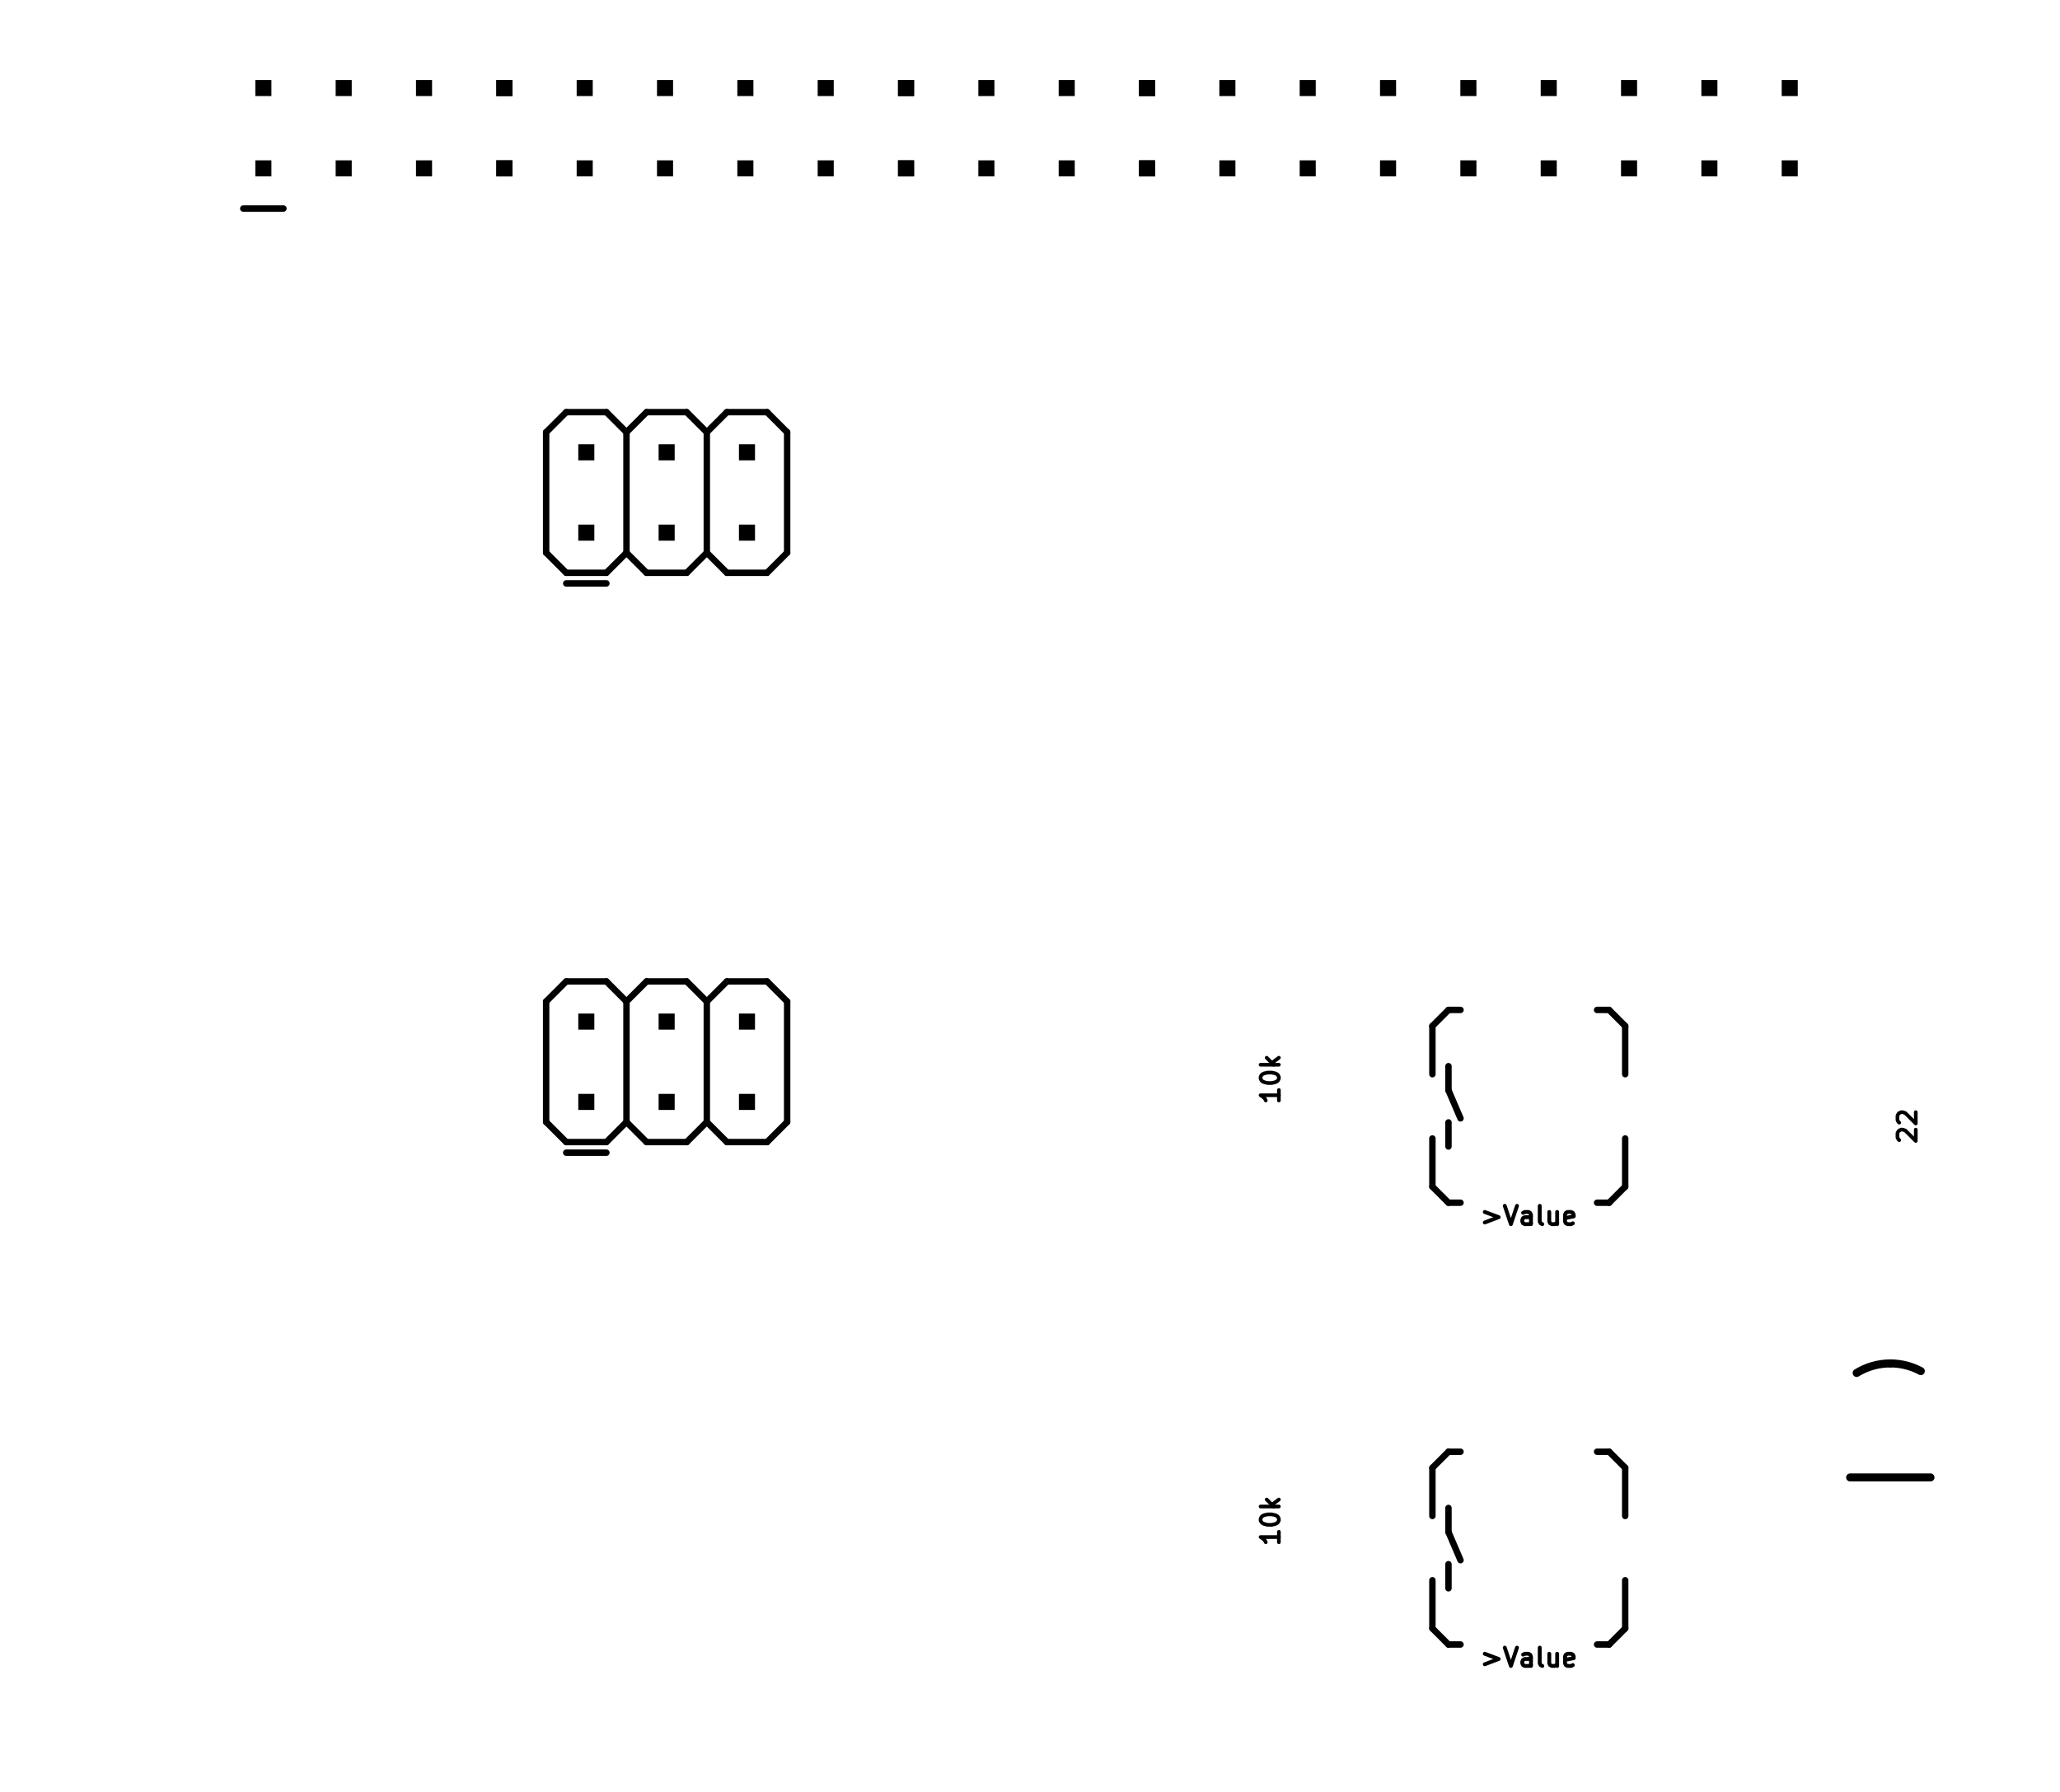
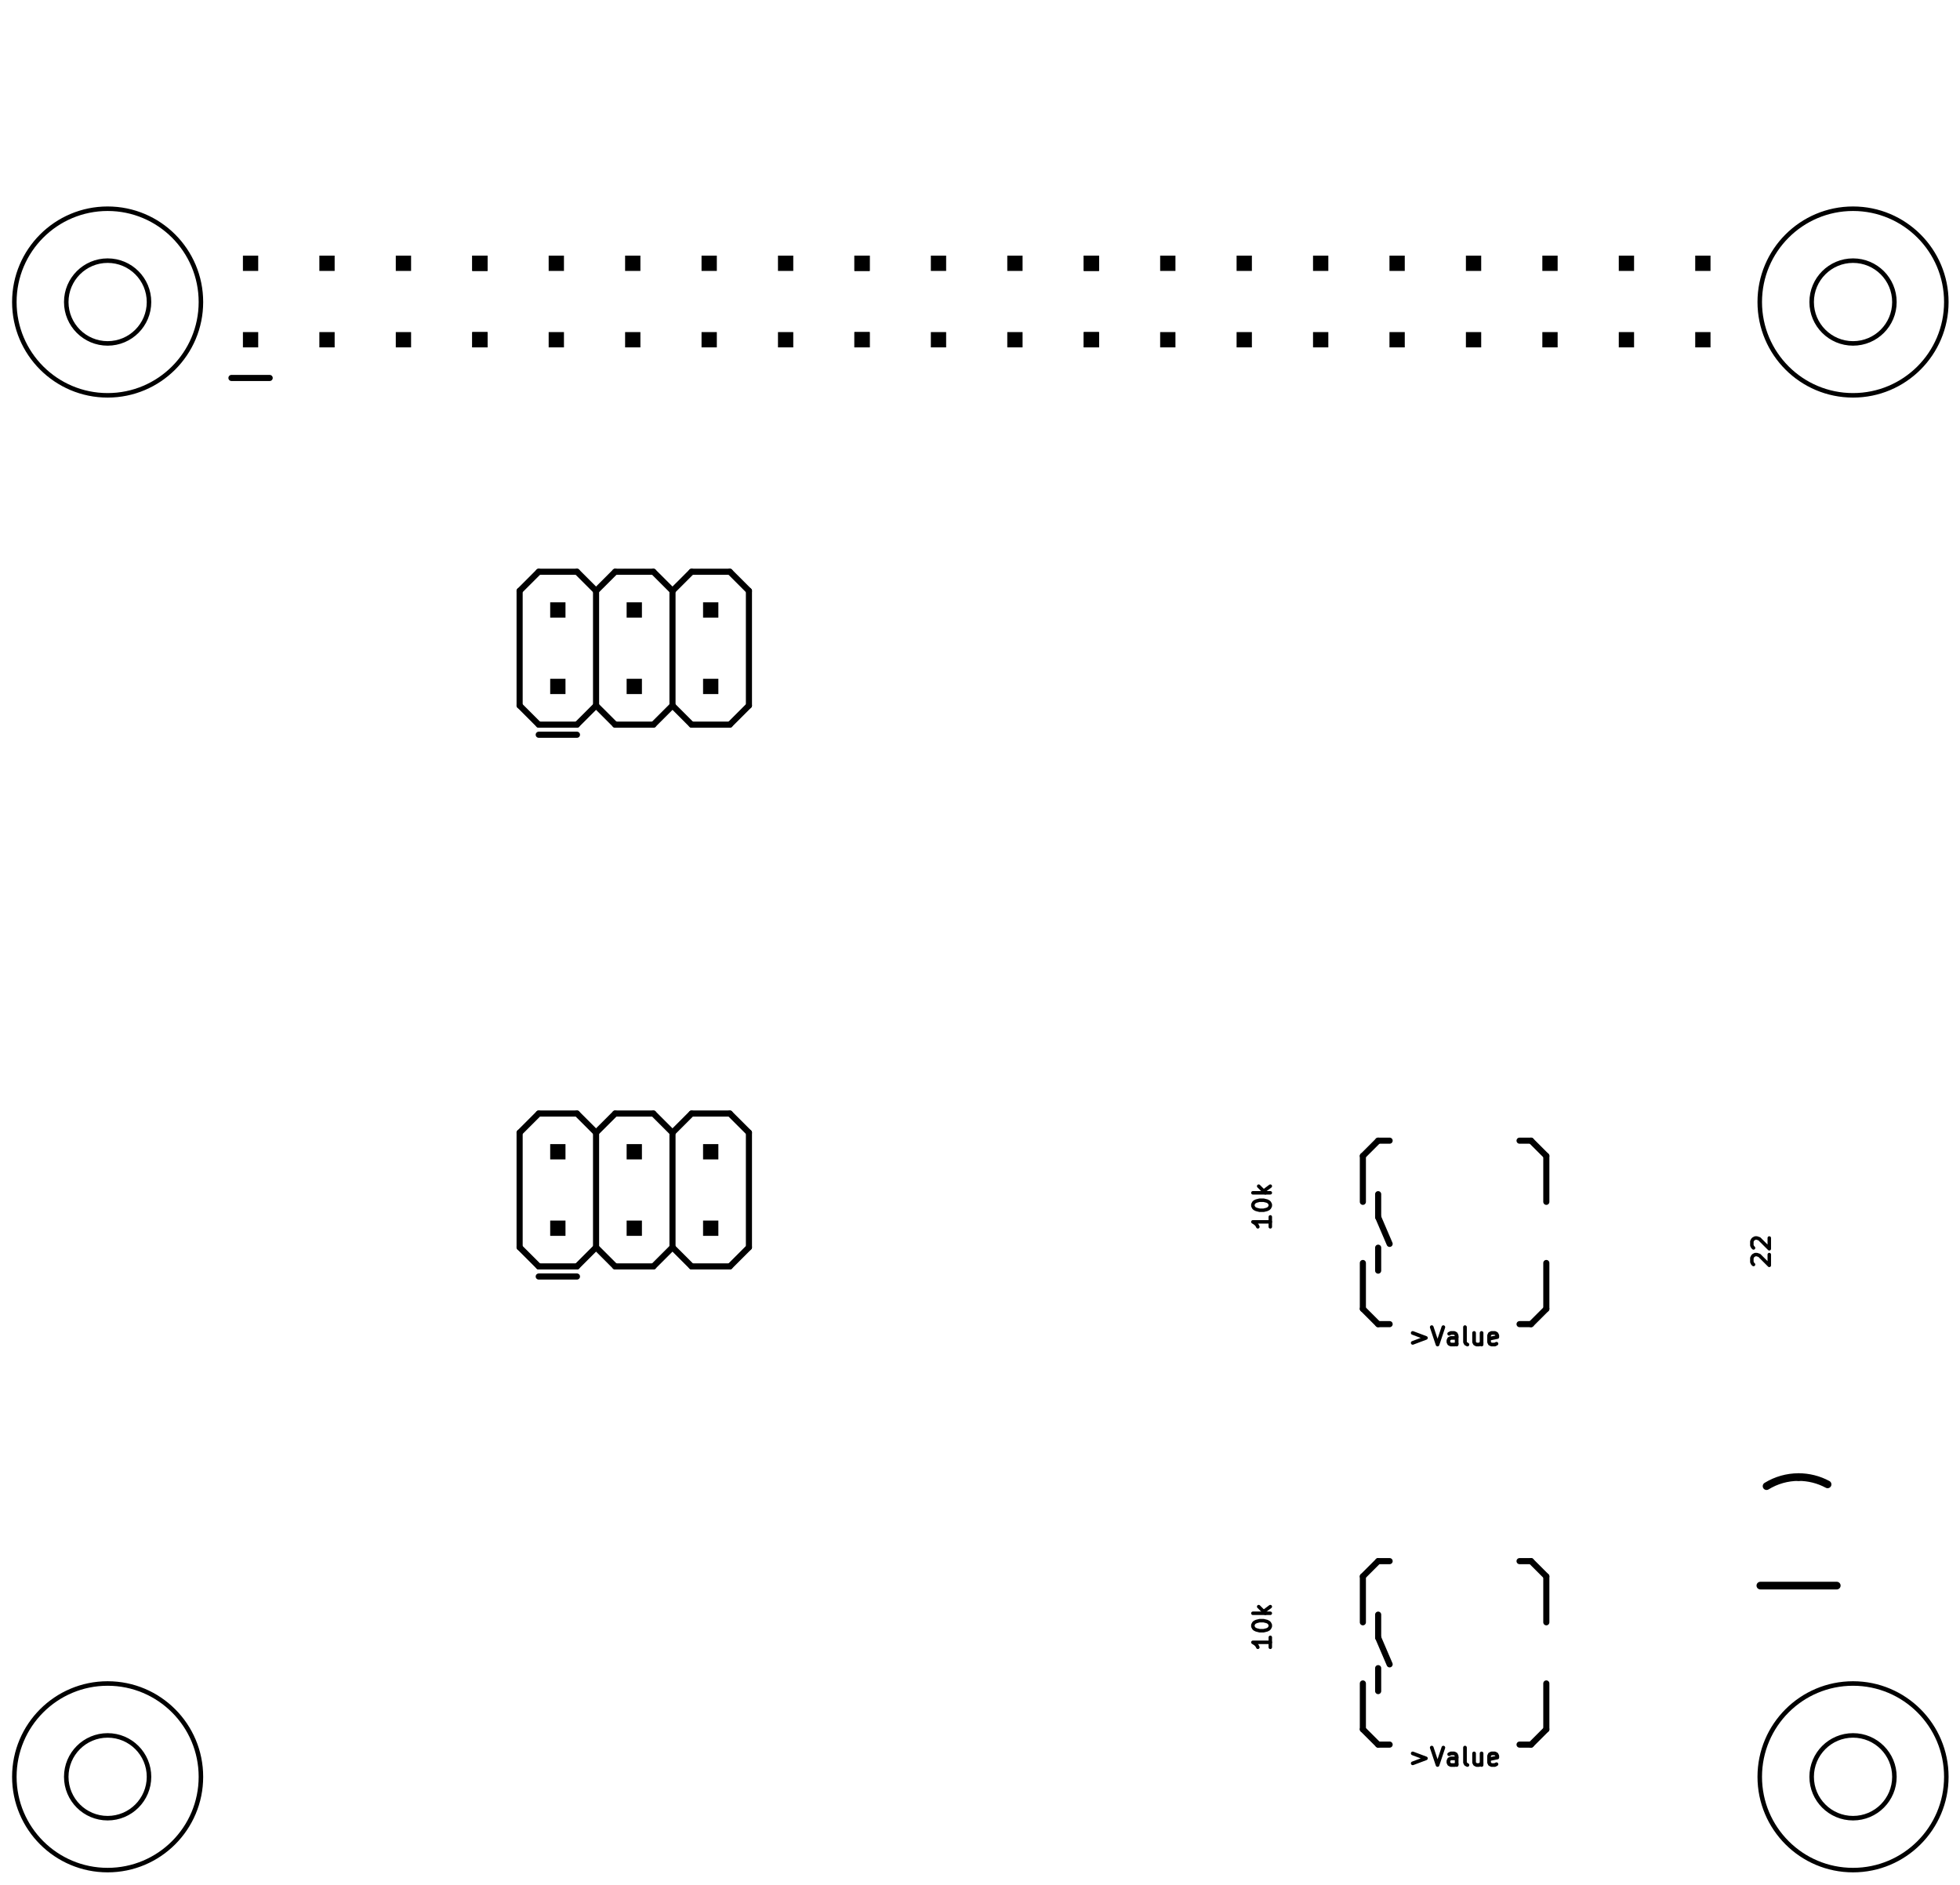
- <svg xmlns="http://www.w3.org/2000/svg" version="1.1" width="6.513cm" height="5.664cm" viewBox="0 0 25640 22300 ">
+ <svg xmlns="http://www.w3.org/2000/svg" version="1.1" width="6.513cm" height="6.261cm" viewBox="0 0 25640 24650 ">
  <g style="fill:#000000; fill-opacity:1;stroke:#000000; stroke-opacity:1; stroke-linecap:round; stroke-linejoin:round; " transform="translate(0 0) scale(1 1)">
</g>
  <g style="fill:#000000; fill-opacity:0.0;  stroke:#000000; stroke-width:-0; stroke-opacity:1;  stroke-linecap:round; stroke-linejoin:round;">
</g>
  <g style="fill:#000000; fill-opacity:0.0;  stroke:#000000; stroke-width:80; stroke-opacity:1;  stroke-linecap:round; stroke-linejoin:round;">
-     <path d="M3527 2596 L3027 2596 " />
+     <path d="M3527 4944 L3027 4944 " />
  </g>
  <g style="fill:#000000; fill-opacity:1.0;  stroke:#000000; stroke-width:0; stroke-opacity:1;  stroke-linecap:round; stroke-linejoin:round;">
-     <polyline style="fill-rule:evenodd;" points="22377,2196 22377,1996 22177,1996 22177,2196 22377,2196 " />
-     <polyline style="fill-rule:evenodd;" points="21377,2196 21377,1996 21177,1996 21177,2196 21377,2196 " />
-     <polyline style="fill-rule:evenodd;" points="20377,2196 20377,1996 20177,1996 20177,2196 20377,2196 " />
-     <polyline style="fill-rule:evenodd;" points="19377,2196 19377,1996 19177,1996 19177,2196 19377,2196 " />
-     <polyline style="fill-rule:evenodd;" points="18377,2196 18377,1996 18177,1996 18177,2196 18377,2196 " />
-     <polyline style="fill-rule:evenodd;" points="17377,2196 17377,1996 17177,1996 17177,2196 17377,2196 " />
-     <polyline style="fill-rule:evenodd;" points="16377,2196 16377,1996 16177,1996 16177,2196 16377,2196 " />
-     <polyline style="fill-rule:evenodd;" points="22377,1196 22377,996 22177,996 22177,1196 22377,1196 " />
-     <polyline style="fill-rule:evenodd;" points="21377,1196 21377,996 21177,996 21177,1196 21377,1196 " />
-     <polyline style="fill-rule:evenodd;" points="20377,1196 20377,996 20177,996 20177,1196 20377,1196 " />
-     <polyline style="fill-rule:evenodd;" points="19377,1196 19377,996 19177,996 19177,1196 19377,1196 " />
-     <polyline style="fill-rule:evenodd;" points="18377,1196 18377,996 18177,996 18177,1196 18377,1196 " />
-     <polyline style="fill-rule:evenodd;" points="17377,1196 17377,996 17177,996 17177,1196 17377,1196 " />
-     <polyline style="fill-rule:evenodd;" points="16377,1196 16377,996 16177,996 16177,1196 16377,1196 " />
-     <polyline style="fill-rule:evenodd;" points="14377,1196 14377,996 14177,996 14177,1196 14377,1196 " />
-     <polyline style="fill-rule:evenodd;" points="14377,2196 14377,1996 14177,1996 14177,2196 14377,2196 " />
-     <polyline style="fill-rule:evenodd;" points="15377,2196 15377,1996 15177,1996 15177,2196 15377,2196 " />
-     <polyline style="fill-rule:evenodd;" points="15377,1196 15377,996 15177,996 15177,1196 15377,1196 " />
-     <polyline style="fill-rule:evenodd;" points="14377,2196 14377,1996 14177,1996 14177,2196 14377,2196 " />
-     <polyline style="fill-rule:evenodd;" points="14377,1196 14377,996 14177,996 14177,1196 14377,1196 " />
-     <polyline style="fill-rule:evenodd;" points="13377,2196 13377,1996 13177,1996 13177,2196 13377,2196 " />
-     <polyline style="fill-rule:evenodd;" points="13377,1196 13377,996 13177,996 13177,1196 13377,1196 " />
-     <polyline style="fill-rule:evenodd;" points="11377,1196 11377,996 11177,996 11177,1196 11377,1196 " />
-     <polyline style="fill-rule:evenodd;" points="11377,2196 11377,1996 11177,1996 11177,2196 11377,2196 " />
-     <polyline style="fill-rule:evenodd;" points="12377,2196 12377,1996 12177,1996 12177,2196 12377,2196 " />
-     <polyline style="fill-rule:evenodd;" points="12377,1196 12377,996 12177,996 12177,1196 12377,1196 " />
-     <polyline style="fill-rule:evenodd;" points="11377,2196 11377,1996 11177,1996 11177,2196 11377,2196 " />
-     <polyline style="fill-rule:evenodd;" points="11377,1196 11377,996 11177,996 11177,1196 11377,1196 " />
-     <polyline style="fill-rule:evenodd;" points="10377,2196 10377,1996 10177,1996 10177,2196 10377,2196 " />
-     <polyline style="fill-rule:evenodd;" points="10377,1196 10377,996 10177,996 10177,1196 10377,1196 " />
-     <polyline style="fill-rule:evenodd;" points="9377,2196 9377,1996 9177,1996 9177,2196 9377,2196 " />
-     <polyline style="fill-rule:evenodd;" points="9377,1196 9377,996 9177,996 9177,1196 9377,1196 " />
-     <polyline style="fill-rule:evenodd;" points="8377,1196 8377,996 8177,996 8177,1196 8377,1196 " />
-     <polyline style="fill-rule:evenodd;" points="8377,2196 8377,1996 8177,1996 8177,2196 8377,2196 " />
-     <polyline style="fill-rule:evenodd;" points="6377,1196 6377,996 6177,996 6177,1196 6377,1196 " />
-     <polyline style="fill-rule:evenodd;" points="6377,2196 6377,1996 6177,1996 6177,2196 6377,2196 " />
-     <polyline style="fill-rule:evenodd;" points="7377,2196 7377,1996 7177,1996 7177,2196 7377,2196 " />
-     <polyline style="fill-rule:evenodd;" points="7377,1196 7377,996 7177,996 7177,1196 7377,1196 " />
-     <polyline style="fill-rule:evenodd;" points="6377,2196 6377,1996 6177,1996 6177,2196 6377,2196 " />
-     <polyline style="fill-rule:evenodd;" points="6377,1196 6377,996 6177,996 6177,1196 6377,1196 " />
-     <polyline style="fill-rule:evenodd;" points="5377,2196 5377,1996 5177,1996 5177,2196 5377,2196 " />
-     <polyline style="fill-rule:evenodd;" points="5377,1196 5377,996 5177,996 5177,1196 5377,1196 " />
-     <polyline style="fill-rule:evenodd;" points="4377,2196 4377,1996 4177,1996 4177,2196 4377,2196 " />
-     <polyline style="fill-rule:evenodd;" points="4377,1196 4377,996 4177,996 4177,1196 4377,1196 " />
-     <polyline style="fill-rule:evenodd;" points="3377,1196 3377,996 3177,996 3177,1196 3377,1196 " />
-     <polyline style="fill-rule:evenodd;" points="3377,2196 3377,1996 3177,1996 3177,2196 3377,2196 " />
-     <polyline style="fill-rule:evenodd;" points="9197,6731 9397,6731 9397,6531 9197,6531 9197,6731 " />
-     <polyline style="fill-rule:evenodd;" points="9197,5731 9397,5731 9397,5531 9197,5531 9197,5731 " />
-     <polyline style="fill-rule:evenodd;" points="8197,6731 8397,6731 8397,6531 8197,6531 8197,6731 " />
-     <polyline style="fill-rule:evenodd;" points="8197,5731 8397,5731 8397,5531 8197,5531 8197,5731 " />
-     <polyline style="fill-rule:evenodd;" points="7197,5731 7397,5731 7397,5531 7197,5531 7197,5731 " />
-     <polyline style="fill-rule:evenodd;" points="7197,6731 7397,6731 7397,6531 7197,6531 7197,6731 " />
+     <polyline style="fill-rule:evenodd;" points="22377,4544 22377,4344 22177,4344 22177,4544 22377,4544 " />
+     <polyline style="fill-rule:evenodd;" points="21377,4544 21377,4344 21177,4344 21177,4544 21377,4544 " />
+     <polyline style="fill-rule:evenodd;" points="20377,4544 20377,4344 20177,4344 20177,4544 20377,4544 " />
+     <polyline style="fill-rule:evenodd;" points="19377,4544 19377,4344 19177,4344 19177,4544 19377,4544 " />
+     <polyline style="fill-rule:evenodd;" points="18377,4544 18377,4344 18177,4344 18177,4544 18377,4544 " />
+     <polyline style="fill-rule:evenodd;" points="17377,4544 17377,4344 17177,4344 17177,4544 17377,4544 " />
+     <polyline style="fill-rule:evenodd;" points="16377,4544 16377,4344 16177,4344 16177,4544 16377,4544 " />
+     <polyline style="fill-rule:evenodd;" points="22377,3544 22377,3344 22177,3344 22177,3544 22377,3544 " />
+     <polyline style="fill-rule:evenodd;" points="21377,3544 21377,3344 21177,3344 21177,3544 21377,3544 " />
+     <polyline style="fill-rule:evenodd;" points="20377,3544 20377,3344 20177,3344 20177,3544 20377,3544 " />
+     <polyline style="fill-rule:evenodd;" points="19377,3544 19377,3344 19177,3344 19177,3544 19377,3544 " />
+     <polyline style="fill-rule:evenodd;" points="18377,3544 18377,3344 18177,3344 18177,3544 18377,3544 " />
+     <polyline style="fill-rule:evenodd;" points="17377,3544 17377,3344 17177,3344 17177,3544 17377,3544 " />
+     <polyline style="fill-rule:evenodd;" points="16377,3544 16377,3344 16177,3344 16177,3544 16377,3544 " />
+     <polyline style="fill-rule:evenodd;" points="14377,3544 14377,3344 14177,3344 14177,3544 14377,3544 " />
+     <polyline style="fill-rule:evenodd;" points="14377,4544 14377,4344 14177,4344 14177,4544 14377,4544 " />
+     <polyline style="fill-rule:evenodd;" points="15377,4544 15377,4344 15177,4344 15177,4544 15377,4544 " />
+     <polyline style="fill-rule:evenodd;" points="15377,3544 15377,3344 15177,3344 15177,3544 15377,3544 " />
+     <polyline style="fill-rule:evenodd;" points="14377,4544 14377,4344 14177,4344 14177,4544 14377,4544 " />
+     <polyline style="fill-rule:evenodd;" points="14377,3544 14377,3344 14177,3344 14177,3544 14377,3544 " />
+     <polyline style="fill-rule:evenodd;" points="13377,4544 13377,4344 13177,4344 13177,4544 13377,4544 " />
+     <polyline style="fill-rule:evenodd;" points="13377,3544 13377,3344 13177,3344 13177,3544 13377,3544 " />
+     <polyline style="fill-rule:evenodd;" points="11377,3544 11377,3344 11177,3344 11177,3544 11377,3544 " />
+     <polyline style="fill-rule:evenodd;" points="11377,4544 11377,4344 11177,4344 11177,4544 11377,4544 " />
+     <polyline style="fill-rule:evenodd;" points="12377,4544 12377,4344 12177,4344 12177,4544 12377,4544 " />
+     <polyline style="fill-rule:evenodd;" points="12377,3544 12377,3344 12177,3344 12177,3544 12377,3544 " />
+     <polyline style="fill-rule:evenodd;" points="11377,4544 11377,4344 11177,4344 11177,4544 11377,4544 " />
+     <polyline style="fill-rule:evenodd;" points="11377,3544 11377,3344 11177,3344 11177,3544 11377,3544 " />
+     <polyline style="fill-rule:evenodd;" points="10377,4544 10377,4344 10177,4344 10177,4544 10377,4544 " />
+     <polyline style="fill-rule:evenodd;" points="10377,3544 10377,3344 10177,3344 10177,3544 10377,3544 " />
+     <polyline style="fill-rule:evenodd;" points="9377,4544 9377,4344 9177,4344 9177,4544 9377,4544 " />
+     <polyline style="fill-rule:evenodd;" points="9377,3544 9377,3344 9177,3344 9177,3544 9377,3544 " />
+     <polyline style="fill-rule:evenodd;" points="8377,3544 8377,3344 8177,3344 8177,3544 8377,3544 " />
+     <polyline style="fill-rule:evenodd;" points="8377,4544 8377,4344 8177,4344 8177,4544 8377,4544 " />
+     <polyline style="fill-rule:evenodd;" points="6377,3544 6377,3344 6177,3344 6177,3544 6377,3544 " />
+     <polyline style="fill-rule:evenodd;" points="6377,4544 6377,4344 6177,4344 6177,4544 6377,4544 " />
+     <polyline style="fill-rule:evenodd;" points="7377,4544 7377,4344 7177,4344 7177,4544 7377,4544 " />
+     <polyline style="fill-rule:evenodd;" points="7377,3544 7377,3344 7177,3344 7177,3544 7377,3544 " />
+     <polyline style="fill-rule:evenodd;" points="6377,4544 6377,4344 6177,4344 6177,4544 6377,4544 " />
+     <polyline style="fill-rule:evenodd;" points="6377,3544 6377,3344 6177,3344 6177,3544 6377,3544 " />
+     <polyline style="fill-rule:evenodd;" points="5377,4544 5377,4344 5177,4344 5177,4544 5377,4544 " />
+     <polyline style="fill-rule:evenodd;" points="5377,3544 5377,3344 5177,3344 5177,3544 5377,3544 " />
+     <polyline style="fill-rule:evenodd;" points="4377,4544 4377,4344 4177,4344 4177,4544 4377,4544 " />
+     <polyline style="fill-rule:evenodd;" points="4377,3544 4377,3344 4177,3344 4177,3544 4377,3544 " />
+     <polyline style="fill-rule:evenodd;" points="3377,3544 3377,3344 3177,3344 3177,3544 3377,3544 " />
+     <polyline style="fill-rule:evenodd;" points="3377,4544 3377,4344 3177,4344 3177,4544 3377,4544 " />
+     <polyline style="fill-rule:evenodd;" points="9197,9079 9397,9079 9397,8879 9197,8879 9197,9079 " />
+     <polyline style="fill-rule:evenodd;" points="9197,8079 9397,8079 9397,7879 9197,7879 9197,8079 " />
+     <polyline style="fill-rule:evenodd;" points="8197,9079 8397,9079 8397,8879 8197,8879 8197,9079 " />
+     <polyline style="fill-rule:evenodd;" points="8197,8079 8397,8079 8397,7879 8197,7879 8197,8079 " />
+     <polyline style="fill-rule:evenodd;" points="7197,8079 7397,8079 7397,7879 7197,7879 7197,8079 " />
+     <polyline style="fill-rule:evenodd;" points="7197,9079 7397,9079 7397,8879 7197,8879 7197,9079 " />
  </g>
  <g style="fill:#000000; fill-opacity:1.0;  stroke:#000000; stroke-width:80; stroke-opacity:1;  stroke-linecap:round; stroke-linejoin:round;">
</g>
  <g style="fill:#000000; fill-opacity:0.0;  stroke:#000000; stroke-width:80; stroke-opacity:1;  stroke-linecap:round; stroke-linejoin:round;">
-     <path d="M7547 7263 L7047 7263 " />
-     <path d="M7047 7131 L7547 7131 " />
-     <path d="M8047 7131 L8547 7131 " />
-     <path d="M9047 7131 L9547 7131 " />
-     <path d="M9797 5381 L9797 6881 " />
-     <path d="M8797 5381 L8797 6881 " />
-     <path d="M7797 5381 L7797 6881 " />
-     <path d="M9547 5131 L9797 5381 " />
-     <path d="M9047 5131 L9547 5131 " />
-     <path d="M8797 5381 L9047 5131 " />
-     <path d="M8547 5131 L8797 5381 " />
-     <path d="M8047 5131 L8547 5131 " />
-     <path d="M7797 5381 L8047 5131 " />
-     <path d="M7547 5131 L7797 5381 " />
-     <path d="M7047 5131 L7547 5131 " />
-     <path d="M6797 5381 L7047 5131 " />
-     <path d="M6797 6881 L6797 5381 " />
-     <path d="M9547 7131 L9797 6881 " />
-     <path d="M8797 6881 L9047 7131 " />
-     <path d="M8547 7131 L8797 6881 " />
-     <path d="M7797 6881 L8047 7131 " />
-     <path d="M7547 7131 L7797 6881 " />
-     <path d="M6797 6881 L7047 7131 " />
+     <path d="M7547 9611 L7047 9611 " />
+     <path d="M7047 9479 L7547 9479 " />
+     <path d="M8047 9479 L8547 9479 " />
+     <path d="M9047 9479 L9547 9479 " />
+     <path d="M9797 7729 L9797 9229 " />
+     <path d="M8797 7729 L8797 9229 " />
+     <path d="M7797 7729 L7797 9229 " />
+     <path d="M9547 7479 L9797 7729 " />
+     <path d="M9047 7479 L9547 7479 " />
+     <path d="M8797 7729 L9047 7479 " />
+     <path d="M8547 7479 L8797 7729 " />
+     <path d="M8047 7479 L8547 7479 " />
+     <path d="M7797 7729 L8047 7479 " />
+     <path d="M7547 7479 L7797 7729 " />
+     <path d="M7047 7479 L7547 7479 " />
+     <path d="M6797 7729 L7047 7479 " />
+     <path d="M6797 9229 L6797 7729 " />
+     <path d="M9547 9479 L9797 9229 " />
+     <path d="M8797 9229 L9047 9479 " />
+     <path d="M8547 9479 L8797 9229 " />
+     <path d="M7797 9229 L8047 9479 " />
+     <path d="M7547 9479 L7797 9229 " />
+     <path d="M6797 9229 L7047 9479 " />
  </g>
  <g style="fill:#000000; fill-opacity:1.0;  stroke:#000000; stroke-width:0; stroke-opacity:1;  stroke-linecap:round; stroke-linejoin:round;">
-     <polyline style="fill-rule:evenodd;" points="9197,13818 9397,13818 9397,13618 9197,13618 9197,13818 " />
-     <polyline style="fill-rule:evenodd;" points="9197,12818 9397,12818 9397,12618 9197,12618 9197,12818 " />
-     <polyline style="fill-rule:evenodd;" points="8197,13818 8397,13818 8397,13618 8197,13618 8197,13818 " />
-     <polyline style="fill-rule:evenodd;" points="8197,12818 8397,12818 8397,12618 8197,12618 8197,12818 " />
-     <polyline style="fill-rule:evenodd;" points="7197,12818 7397,12818 7397,12618 7197,12618 7197,12818 " />
-     <polyline style="fill-rule:evenodd;" points="7197,13818 7397,13818 7397,13618 7197,13618 7197,13818 " />
+     <polyline style="fill-rule:evenodd;" points="9197,16166 9397,16166 9397,15966 9197,15966 9197,16166 " />
+     <polyline style="fill-rule:evenodd;" points="9197,15166 9397,15166 9397,14966 9197,14966 9197,15166 " />
+     <polyline style="fill-rule:evenodd;" points="8197,16166 8397,16166 8397,15966 8197,15966 8197,16166 " />
+     <polyline style="fill-rule:evenodd;" points="8197,15166 8397,15166 8397,14966 8197,14966 8197,15166 " />
+     <polyline style="fill-rule:evenodd;" points="7197,15166 7397,15166 7397,14966 7197,14966 7197,15166 " />
+     <polyline style="fill-rule:evenodd;" points="7197,16166 7397,16166 7397,15966 7197,15966 7197,16166 " />
  </g>
  <g style="fill:#000000; fill-opacity:1.0;  stroke:#000000; stroke-width:80; stroke-opacity:1;  stroke-linecap:round; stroke-linejoin:round;">
</g>
  <g style="fill:#000000; fill-opacity:0.0;  stroke:#000000; stroke-width:80; stroke-opacity:1;  stroke-linecap:round; stroke-linejoin:round;">
-     <path d="M7547 14350 L7047 14350 " />
-     <path d="M7047 14218 L7547 14218 " />
-     <path d="M8047 14218 L8547 14218 " />
-     <path d="M9047 14218 L9547 14218 " />
-     <path d="M9797 12468 L9797 13968 " />
-     <path d="M8797 12468 L8797 13968 " />
-     <path d="M7797 12468 L7797 13968 " />
-     <path d="M9547 12218 L9797 12468 " />
-     <path d="M9047 12218 L9547 12218 " />
-     <path d="M8797 12468 L9047 12218 " />
-     <path d="M8547 12218 L8797 12468 " />
-     <path d="M8047 12218 L8547 12218 " />
-     <path d="M7797 12468 L8047 12218 " />
-     <path d="M7547 12218 L7797 12468 " />
-     <path d="M7047 12218 L7547 12218 " />
-     <path d="M6797 12468 L7047 12218 " />
-     <path d="M6797 13968 L6797 12468 " />
-     <path d="M9547 14218 L9797 13968 " />
-     <path d="M8797 13968 L9047 14218 " />
-     <path d="M8547 14218 L8797 13968 " />
-     <path d="M7797 13968 L8047 14218 " />
-     <path d="M7547 14218 L7797 13968 " />
-     <path d="M6797 13968 L7047 14218 " />
-     <path d="M18029 19073 L18179 19423 " />
-     <path d="M18029 19473 L18029 19773 " />
-     <path d="M18029 18773 L18029 19073 " />
-     <path d="M20029 18073 L19879 18073 " />
-     <path d="M18029 18073 L18179 18073 " />
-     <path d="M18029 20473 L18179 20473 " />
-     <path d="M20029 20473 L19879 20473 " />
-     <path d="M17829 20273 L17829 19673 " />
-     <path d="M18029 20473 L17829 20273 " />
-     <path d="M17829 18273 L17829 18873 " />
-     <path d="M18029 18073 L17829 18273 " />
-     <path d="M20229 20273 L20229 19673 " />
-     <path d="M20029 20473 L20229 20273 " />
-     <path d="M20229 18273 L20029 18073 " />
-     <path d="M20229 18873 L20229 18273 " />
-     <path d="M18029 13573 L18179 13923 " />
-     <path d="M18029 13973 L18029 14273 " />
-     <path d="M18029 13273 L18029 13573 " />
-     <path d="M20029 12573 L19879 12573 " />
-     <path d="M18029 12573 L18179 12573 " />
-     <path d="M18029 14973 L18179 14973 " />
-     <path d="M20029 14973 L19879 14973 " />
-     <path d="M17829 14773 L17829 14173 " />
-     <path d="M18029 14973 L17829 14773 " />
-     <path d="M17829 12773 L17829 13373 " />
-     <path d="M18029 12573 L17829 12773 " />
-     <path d="M20229 14773 L20229 14173 " />
-     <path d="M20029 14973 L20229 14773 " />
-     <path d="M20229 12773 L20029 12573 " />
-     <path d="M20229 13373 L20229 12773 " />
+     <path d="M7547 16698 L7047 16698 " />
+     <path d="M7047 16566 L7547 16566 " />
+     <path d="M8047 16566 L8547 16566 " />
+     <path d="M9047 16566 L9547 16566 " />
+     <path d="M9797 14816 L9797 16316 " />
+     <path d="M8797 14816 L8797 16316 " />
+     <path d="M7797 14816 L7797 16316 " />
+     <path d="M9547 14566 L9797 14816 " />
+     <path d="M9047 14566 L9547 14566 " />
+     <path d="M8797 14816 L9047 14566 " />
+     <path d="M8547 14566 L8797 14816 " />
+     <path d="M8047 14566 L8547 14566 " />
+     <path d="M7797 14816 L8047 14566 " />
+     <path d="M7547 14566 L7797 14816 " />
+     <path d="M7047 14566 L7547 14566 " />
+     <path d="M6797 14816 L7047 14566 " />
+     <path d="M6797 16316 L6797 14816 " />
+     <path d="M9547 16566 L9797 16316 " />
+     <path d="M8797 16316 L9047 16566 " />
+     <path d="M8547 16566 L8797 16316 " />
+     <path d="M7797 16316 L8047 16566 " />
+     <path d="M7547 16566 L7797 16316 " />
+     <path d="M6797 16316 L7047 16566 " />
+     <path d="M18029 21421 L18179 21771 " />
+     <path d="M18029 21821 L18029 22121 " />
+     <path d="M18029 21121 L18029 21421 " />
+     <path d="M20029 20421 L19879 20421 " />
+     <path d="M18029 20421 L18179 20421 " />
+     <path d="M18029 22821 L18179 22821 " />
+     <path d="M20029 22821 L19879 22821 " />
+     <path d="M17829 22621 L17829 22021 " />
+     <path d="M18029 22821 L17829 22621 " />
+     <path d="M17829 20621 L17829 21221 " />
+     <path d="M18029 20421 L17829 20621 " />
+     <path d="M20229 22621 L20229 22021 " />
+     <path d="M20029 22821 L20229 22621 " />
+     <path d="M20229 20621 L20029 20421 " />
+     <path d="M20229 21221 L20229 20621 " />
+     <path d="M18029 15921 L18179 16271 " />
+     <path d="M18029 16321 L18029 16621 " />
+     <path d="M18029 15621 L18029 15921 " />
+     <path d="M20029 14921 L19879 14921 " />
+     <path d="M18029 14921 L18179 14921 " />
+     <path d="M18029 17321 L18179 17321 " />
+     <path d="M20029 17321 L19879 17321 " />
+     <path d="M17829 17121 L17829 16521 " />
+     <path d="M18029 17321 L17829 17121 " />
+     <path d="M17829 15121 L17829 15721 " />
+     <path d="M18029 14921 L17829 15121 " />
+     <path d="M20229 17121 L20229 16521 " />
+     <path d="M20029 17321 L20229 17121 " />
+     <path d="M20229 15121 L20029 14921 " />
+     <path d="M20229 15721 L20229 15121 " />
+   </g>
+   <g style="fill:#000000; fill-opacity:0.0;  stroke:#000000; stroke-width:59.055; stroke-opacity:1;  stroke-linecap:round; stroke-linejoin:round;">
+     <circle cx="24241.7" cy="3950.79" r="541.339" />
+     <circle cx="24241.7" cy="3950.79" r="1220.47" />
+     <circle cx="24241.7" cy="23242.1" r="541.339" />
+     <circle cx="24241.7" cy="23242.1" r="1220.47" />
+     <circle cx="1407.05" cy="23242.1" r="541.339" />
+     <circle cx="1407.05" cy="23242.1" r="1220.47" />
+     <circle cx="1407.05" cy="3950.79" r="1220.47" />
+     <circle cx="1407.05" cy="3950.79" r="541.339" />
  </g>
  <g style="fill:#000000; fill-opacity:0.0;  stroke:#000000; stroke-width:100; stroke-opacity:1;  stroke-linecap:round; stroke-linejoin:round;">
-     <path d="M23529.5 16973.6 A800 800 0.0 0 0 23110.2 17092.3 " />
-     <path d="M23908.8 17069.3 A800 800 0.0 0 0 23529.5 16973.6 " />
-     <path d="M23029 18393 L24029 18393 " />
+     <path d="M23529.5 19321.5 A800 800 0.0 0 0 23110.2 19440.2 " />
+     <path d="M23908.8 19417.1 A800 800 0.0 0 0 23529.5 19321.5 " />
+     <path d="M23029 20741 L24029 20741 " />
  </g>
  <g style="fill:#000000; fill-opacity:0.0;  stroke:#000000; stroke-width:45.6; stroke-opacity:1;  stroke-linecap:round; stroke-linejoin:round;">
</g>
  <g style="fill:#000000; fill-opacity:0.0;  stroke:#000000; stroke-width:48; stroke-opacity:1;  stroke-linecap:round; stroke-linejoin:round;">
-     <path d="M18481 20588 L18654 20653 L18481 20719 " />
-     <path d="M18730 20512 L18806 20740 L18882 20512 " />
-     <path d="M19056 20740 L19056 20621 L19045 20599 L19024 20588 L18980 20588 L18958 20599 " />
-     <path d="M19056 20729 L19034 20740 L18980 20740 L18958 20729 L18948 20708 L18948 20686 L18958 20664 L18980 20653 L19034 20653 L19056 20643 " />
-     <path d="M19197 20740 L19176 20729 L19165 20708 L19165 20512 " />
-     <path d="M19382 20588 L19382 20740 " />
-     <path d="M19284 20588 L19284 20708 L19295 20729 L19317 20740 L19349 20740 L19371 20729 L19382 20719 " />
-     <path d="M19577 20729 L19556 20740 L19512 20740 L19490 20729 L19480 20708 L19480 20621 L19490 20599 L19512 20588 L19556 20588 L19577 20599 L19588 20621 L19588 20643 L19480 20664 " />
-     <path d="M18481 15088 L18654 15153 L18481 15219 " />
-     <path d="M18730 15012 L18806 15240 L18882 15012 " />
-     <path d="M19056 15240 L19056 15121 L19045 15099 L19024 15088 L18980 15088 L18958 15099 " />
-     <path d="M19056 15229 L19034 15240 L18980 15240 L18958 15229 L18948 15208 L18948 15186 L18958 15164 L18980 15153 L19034 15153 L19056 15143 " />
-     <path d="M19197 15240 L19176 15229 L19165 15208 L19165 15012 " />
-     <path d="M19382 15088 L19382 15240 " />
-     <path d="M19284 15088 L19284 15208 L19295 15229 L19317 15240 L19349 15240 L19371 15229 L19382 15219 " />
-     <path d="M19577 15229 L19556 15240 L19512 15240 L19490 15229 L19480 15208 L19480 15121 L19490 15099 L19512 15088 L19556 15088 L19577 15099 L19588 15121 L19588 15143 L19480 15164 " />
+     <path d="M18481 22936 L18654 23001 L18481 23066 " />
+     <path d="M18730 22860 L18806 23088 L18882 22860 " />
+     <path d="M19056 23088 L19056 22969 L19045 22947 L19024 22936 L18980 22936 L18958 22947 " />
+     <path d="M19056 23077 L19034 23088 L18980 23088 L18958 23077 L18948 23056 L18948 23034 L18958 23012 L18980 23001 L19034 23001 L19056 22990 " />
+     <path d="M19197 23088 L19176 23077 L19165 23056 L19165 22860 " />
+     <path d="M19382 22936 L19382 23088 " />
+     <path d="M19284 22936 L19284 23056 L19295 23077 L19317 23088 L19349 23088 L19371 23077 L19382 23066 " />
+     <path d="M19577 23077 L19556 23088 L19512 23088 L19490 23077 L19480 23056 L19480 22969 L19490 22947 L19512 22936 L19556 22936 L19577 22947 L19588 22969 L19588 22990 L19480 23012 " />
+     <path d="M18481 17436 L18654 17501 L18481 17566 " />
+     <path d="M18730 17360 L18806 17588 L18882 17360 " />
+     <path d="M19056 17588 L19056 17469 L19045 17447 L19024 17436 L18980 17436 L18958 17447 " />
+     <path d="M19056 17577 L19034 17588 L18980 17588 L18958 17577 L18948 17556 L18948 17534 L18958 17512 L18980 17501 L19034 17501 L19056 17490 " />
+     <path d="M19197 17588 L19176 17577 L19165 17556 L19165 17360 " />
+     <path d="M19382 17436 L19382 17588 " />
+     <path d="M19284 17436 L19284 17556 L19295 17577 L19317 17588 L19349 17588 L19371 17577 L19382 17566 " />
+     <path d="M19577 17577 L19556 17588 L19512 17588 L19490 17577 L19480 17556 L19480 17469 L19490 17447 L19512 17436 L19556 17436 L19577 17447 L19588 17469 L19588 17490 L19480 17512 " />
  </g>
  <g style="fill:#000000; fill-opacity:0.0;  stroke:#000000; stroke-width:45.6; stroke-opacity:1;  stroke-linecap:round; stroke-linejoin:round;">
-     <path d="M15918 19070 L15918 19200 " />
-     <path d="M15918 19135 L15690 19135 L15723 19157 L15744 19178 L15755 19200 " />
-     <path d="M15690 18929 L15690 18907 L15701 18885 L15712 18874 L15734 18863 L15777 18853 L15831 18853 L15875 18863 L15896 18874 L15907 18885 L15918 18907 L15918 18929 L15907 18950 L15896 18961 L15875 18972 L15831 18983 L15777 18983 L15734 18972 L15712 18961 L15701 18950 L15690 18929 " />
-     <path d="M15918 18755 L15690 18755 " />
-     <path d="M15831 18733 L15918 18668 " />
-     <path d="M15766 18668 L15853 18755 " />
-     <path d="M15918 13570 L15918 13700 " />
-     <path d="M15918 13635 L15690 13635 L15723 13657 L15744 13678 L15755 13700 " />
-     <path d="M15690 13429 L15690 13407 L15701 13385 L15712 13374 L15734 13363 L15777 13353 L15831 13353 L15875 13363 L15896 13374 L15907 13385 L15918 13407 L15918 13429 L15907 13450 L15896 13461 L15875 13472 L15831 13483 L15777 13483 L15734 13472 L15712 13461 L15701 13450 L15690 13429 " />
-     <path d="M15918 13255 L15690 13255 " />
-     <path d="M15831 13233 L15918 13168 " />
-     <path d="M15766 13168 L15853 13255 " />
-     <path d="M23640 14194 L23629 14183 L23618 14161 L23618 14107 L23629 14085 L23640 14074 L23662 14063 L23683 14063 L23716 14074 L23846 14204 L23846 14063 " />
-     <path d="M23640 13976 L23629 13966 L23618 13944 L23618 13890 L23629 13868 L23640 13857 L23662 13846 L23683 13846 L23716 13857 L23846 13987 L23846 13846 " />
+     <path d="M16618 21418 L16618 21548 " />
+     <path d="M16618 21483 L16390 21483 L16423 21504 L16444 21526 L16455 21548 " />
+     <path d="M16390 21276 L16390 21255 L16401 21233 L16412 21222 L16434 21211 L16477 21200 L16531 21200 L16575 21211 L16596 21222 L16607 21233 L16618 21255 L16618 21276 L16607 21298 L16596 21309 L16575 21320 L16531 21331 L16477 21331 L16434 21320 L16412 21309 L16401 21298 L16390 21276 " />
+     <path d="M16618 21103 L16390 21103 " />
+     <path d="M16531 21081 L16618 21016 " />
+     <path d="M16466 21016 L16553 21103 " />
+     <path d="M16618 15918 L16618 16048 " />
+     <path d="M16618 15983 L16390 15983 L16423 16004 L16444 16026 L16455 16048 " />
+     <path d="M16390 15776 L16390 15755 L16401 15733 L16412 15722 L16434 15711 L16477 15700 L16531 15700 L16575 15711 L16596 15722 L16607 15733 L16618 15755 L16618 15776 L16607 15798 L16596 15809 L16575 15820 L16531 15831 L16477 15831 L16434 15820 L16412 15809 L16401 15798 L16390 15776 " />
+     <path d="M16618 15603 L16390 15603 " />
+     <path d="M16531 15581 L16618 15516 " />
+     <path d="M16466 15516 L16553 15603 " />
+     <path d="M22940 16541 L22929 16531 L22918 16509 L22918 16455 L22929 16433 L22940 16422 L22962 16411 L22983 16411 L23016 16422 L23146 16552 L23146 16411 " />
+     <path d="M22940 16324 L22929 16313 L22918 16292 L22918 16237 L22929 16216 L22940 16205 L22962 16194 L22983 16194 L23016 16205 L23146 16335 L23146 16194 " />
  </g>
</svg>
